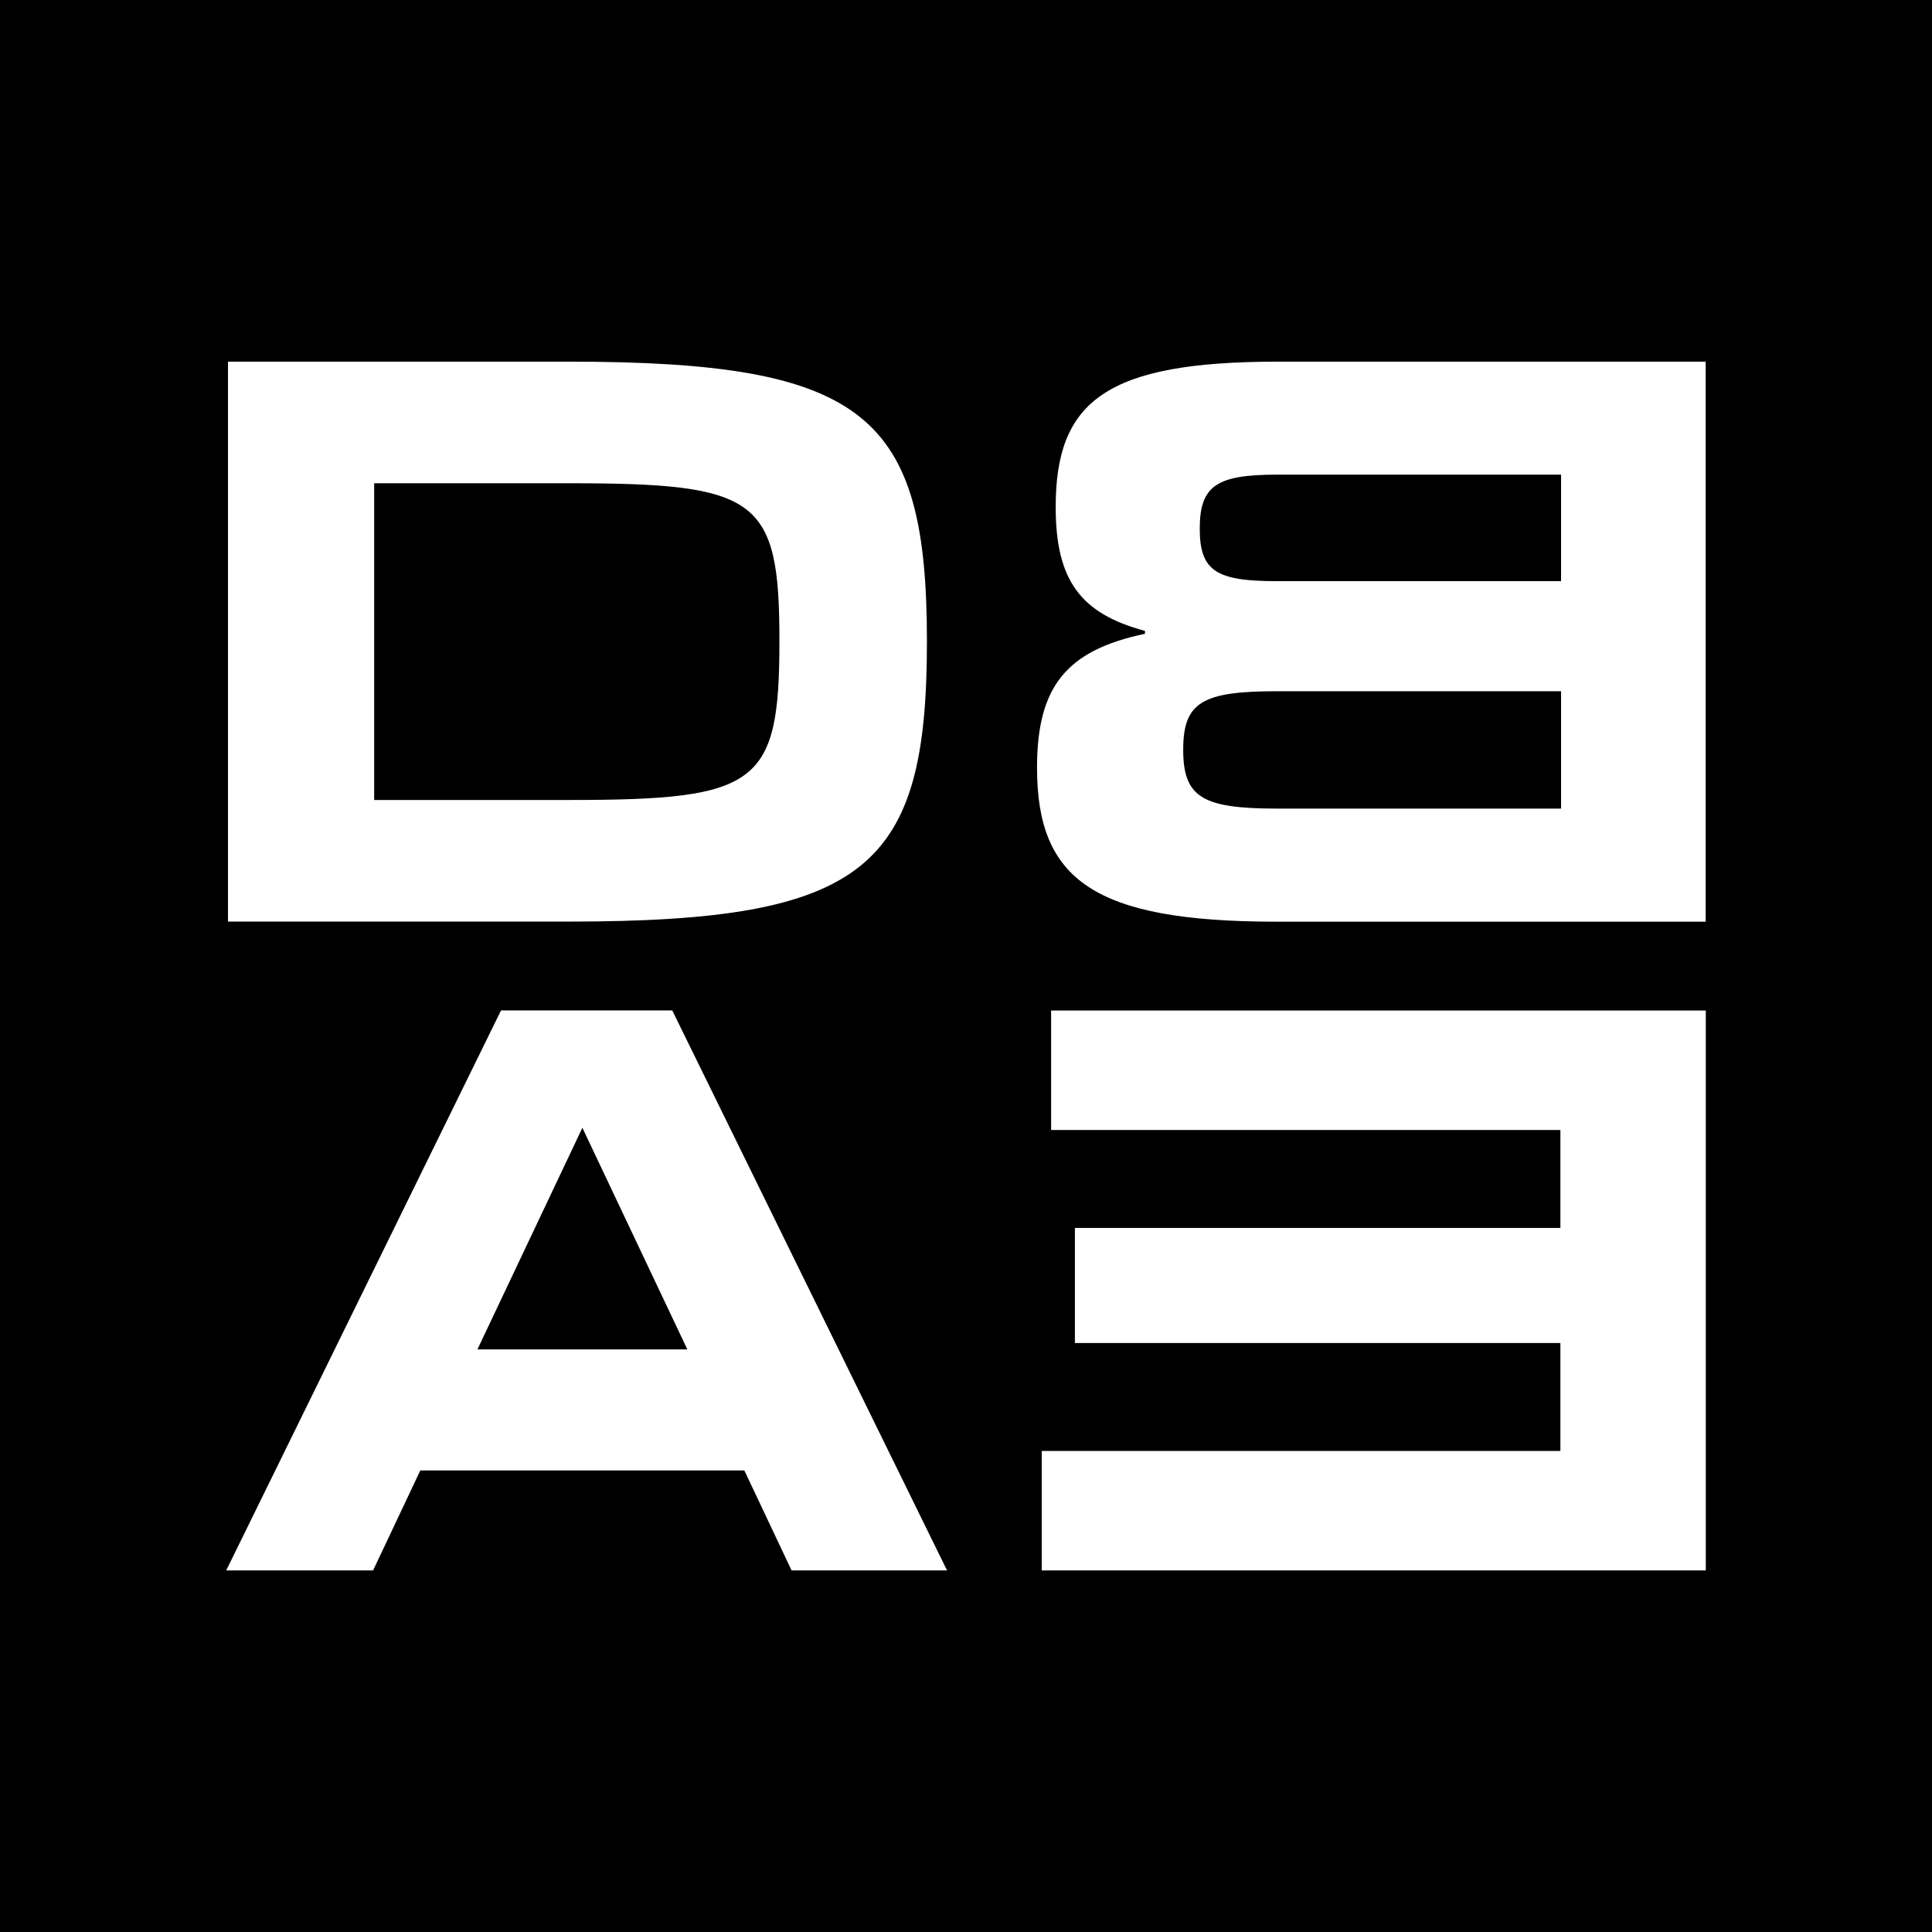
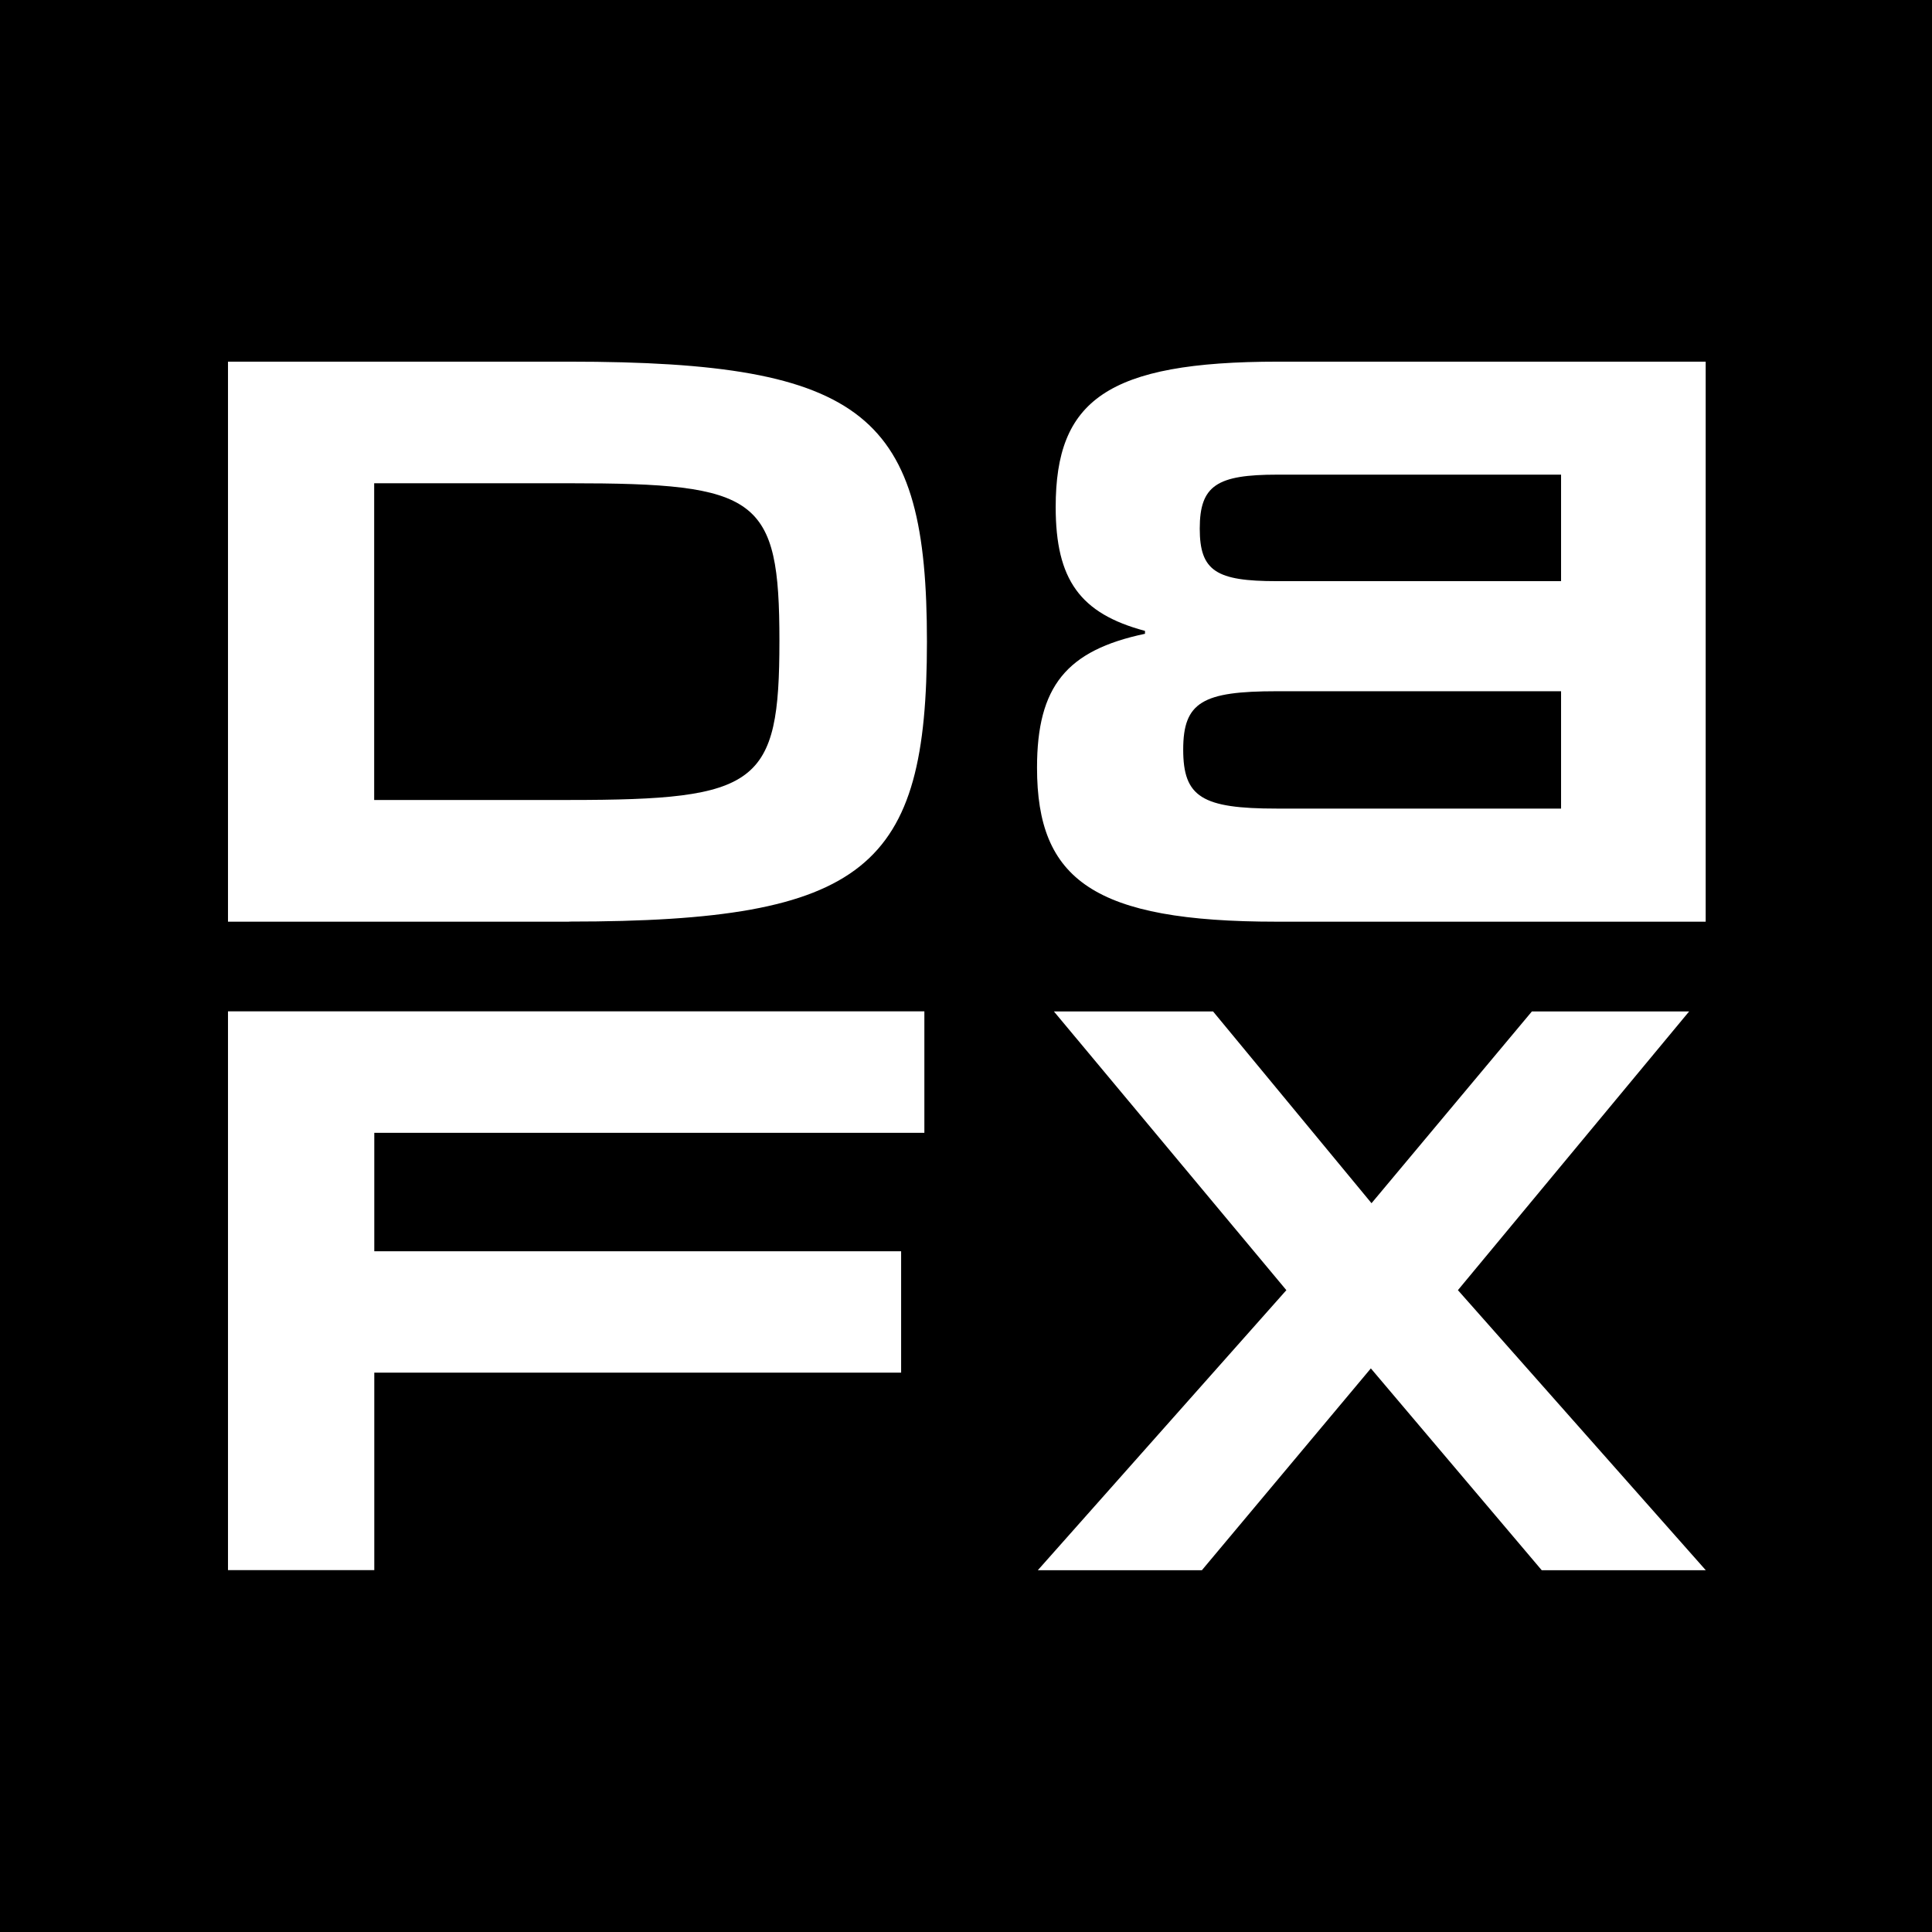
<svg xmlns="http://www.w3.org/2000/svg" id="Layer_2" data-name="Layer 2" viewBox="0 0 172.87 172.87">
  <g id="Layer_1-2" data-name="Layer 1">
    <g>
-       <path d="M0,0v172.87h172.87V0H0ZM20.4,32.36h30.53c26.66,0,32.01,4.83,32.01,25.05s-5.35,25.05-32.01,25.05h-30.53v-50.11ZM70.83,140.52l-4.23-8.95h-28.99l-4.23,8.95h-13.14l24.59-50.11h15.32l24.59,50.11h-13.91ZM152.63,140.52h-59.42v-10.69h46.41v-9.66h-43.44v-10.3h43.44v-8.76h-45.57v-10.69h58.58v50.11ZM152.63,82.47h-38.39c-16.36,0-21.45-3.74-21.45-13.78,0-7.28,2.64-10.5,9.66-11.98v-.26c-5.8-1.55-7.99-4.57-7.99-11.08,0-9.53,4.57-13.01,19.9-13.01h38.26v50.11Z" />
-       <path d="M69.74,57.35c0-12.75-1.87-14.11-18.81-14.11h-17.45v28.34h17.45c16.94,0,18.81-1.35,18.81-14.23Z" />
+       <path d="M50.93,43.24h-17.45v28.34h17.45c16.94,0,18.81-1.35,18.81-14.23s-1.87-14.11-18.81-14.11Z" />
+       <path d="M107.35,47.3c0,3.8,1.48,4.7,6.89,4.7h25.44v-9.53h-25.38c-5.41,0-6.95.96-6.95,4.83Z" />
      <path d="M105.87,67.07c0,4.25,1.68,5.28,8.37,5.28h25.44v-10.5h-25.44c-6.63,0-8.37.97-8.37,5.22Z" />
-       <polygon points="42.72 120.74 61.5 120.74 52.11 100.91 42.72 120.74" />
-       <path d="M107.35,47.3c0,3.8,1.48,4.7,6.89,4.7h25.44v-9.53h-25.38c-5.41,0-6.95.96-6.95,4.83Z" />
+       <path d="M0,0v172.87h172.87V0H0ZM82.71,101.36h-49.22v10.6h47.14v10.86h-47.14v17.67h-13.09v-50h62.31v10.86ZM50.93,82.47h-30.53v-50.11h30.53c26.66,0,32.01,4.83,32.01,25.05s-5.35,25.05-32.01,25.05ZM137.95,140.5l-15.29-18.06-15.12,18.06h-14.68l22.24-25.06-20.8-24.94h14.24l14.18,17.16,14.35-17.16h14.07l-20.69,24.94,22.18,25.06h-14.68ZM152.63,82.47h-38.39c-16.36,0-21.45-3.74-21.45-13.78,0-7.28,2.64-10.5,9.66-11.98v-.26c-5.8-1.55-7.99-4.57-7.99-11.08,0-9.53,4.57-13.01,19.9-13.01h38.26v50.11Z" />
    </g>
  </g>
</svg>
